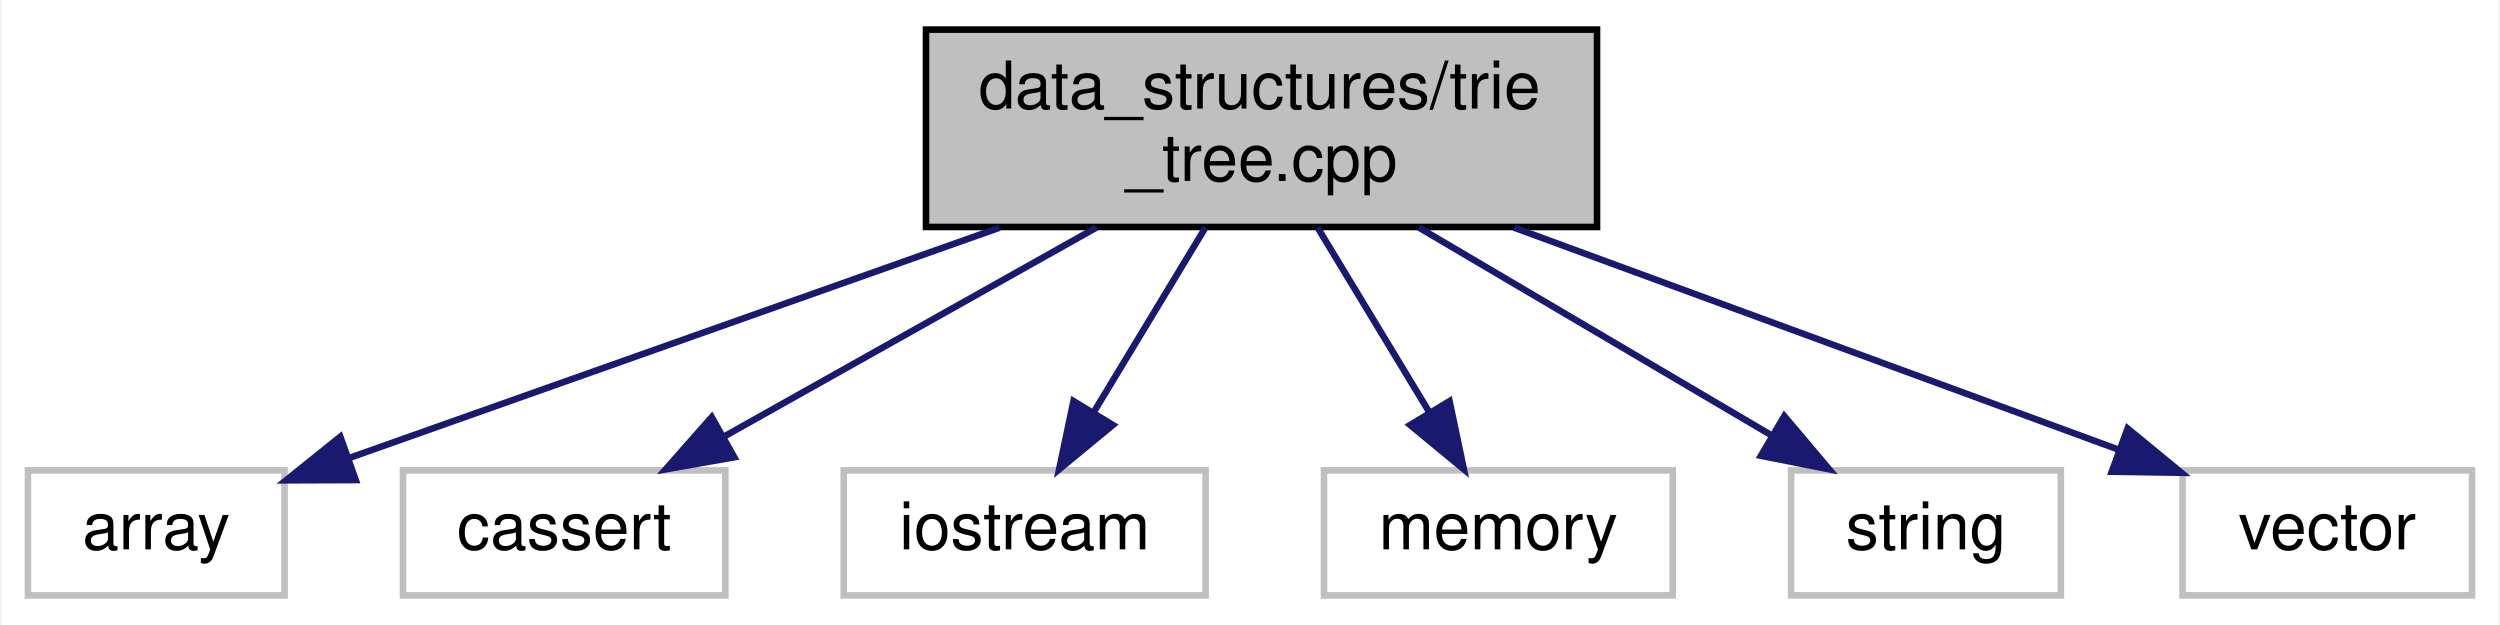
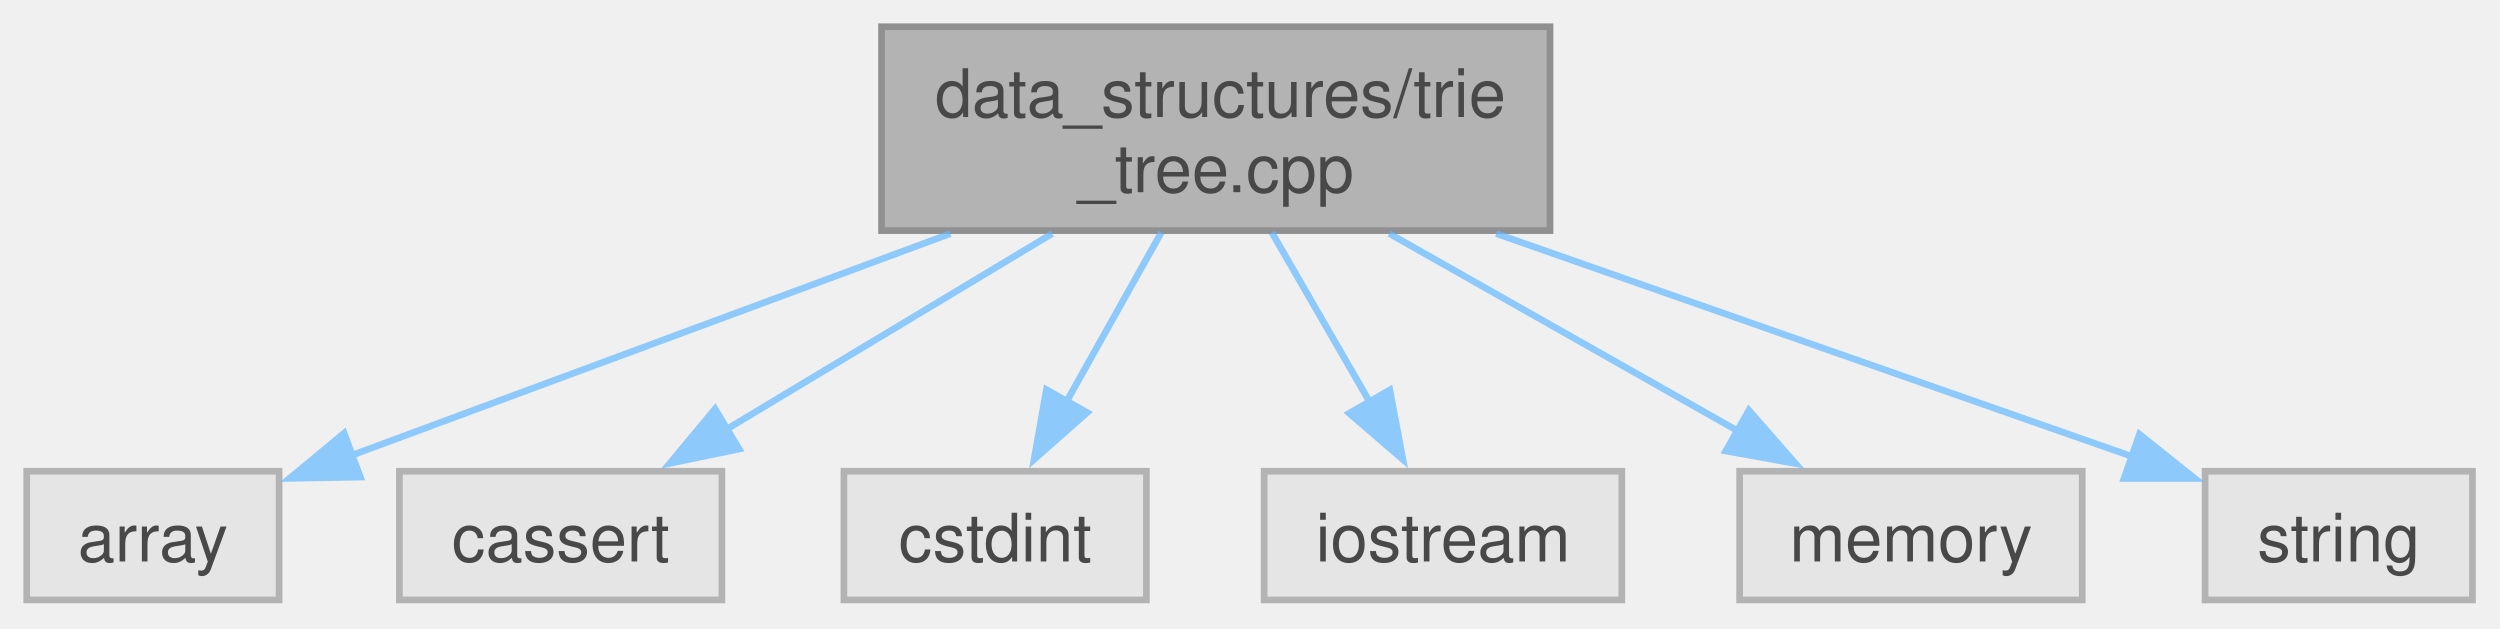
- <svg xmlns="http://www.w3.org/2000/svg" xmlns:xlink="http://www.w3.org/1999/xlink" width="380pt" height="95pt" viewBox="0.00 0.00 379.50 95.00">
-   <g id="graph0" class="graph" transform="scale(1 1) rotate(0) translate(4 91)">
-     <polygon fill="white" stroke="transparent" points="-4,4 -4,-91 375.5,-91 375.5,4 -4,4" />
-     <g id="node1" class="node">
-       <g id="a_node1">
-         <a xlink:title="Implementation of Trie data structure for English alphabets in small characters.">
-           <polygon fill="#bfbfbf" stroke="black" points="136.5,-56.5 136.5,-86.5 238.5,-86.5 238.5,-56.5 136.5,-56.5" />
-           <text text-anchor="start" x="144.5" y="-74.5" font-family="Helvetica,sans-Serif" font-size="10.00">data_structures/trie</text>
-           <text text-anchor="middle" x="187.5" y="-63.5" font-family="Helvetica,sans-Serif" font-size="10.00">_tree.cpp</text>
-         </a>
+ <svg xmlns="http://www.w3.org/2000/svg" xmlns:xlink="http://www.w3.org/1999/xlink" width="374pt" height="94pt" viewBox="0.00 0.00 374.00 94.00">
+   <svg id="main" version="1.1" xml:space="preserve">
+     <style type="text/css">
+ .node, .edge {opacity: 0.7;}
+ .node.selected, .edge.selected {opacity: 1;}
+ .edge:hover path { stroke: red; }
+ .edge:hover polygon { stroke: red; fill: red; }
+ </style>
+     <svg id="graph" class="graph">
+       <g id="graph0" class="graph" transform="scale(1 1) rotate(0) translate(4 89.75)">
+         <g id="Node000001" class="node">
+           <g id="a_Node000001">
+             <a xlink:title="Implementation of Trie data structure for English alphabets in small characters.">
+               <polygon fill="#999999" stroke="#666666" points="227.88,-85.75 127.88,-85.75 127.88,-55.25 227.88,-55.25 227.88,-85.75" />
+               <text xml:space="preserve" text-anchor="start" x="135.88" y="-72.25" font-family="Helvetica,sans-Serif" font-size="10.00">data_structures/trie</text>
+               <text xml:space="preserve" text-anchor="middle" x="177.88" y="-61" font-family="Helvetica,sans-Serif" font-size="10.00">_tree.cpp</text>
+             </a>
+           </g>
+         </g>
+         <g id="Node000002" class="node">
+           <g id="a_Node000002">
+             <a xlink:title=" ">
+               <polygon fill="#e0e0e0" stroke="#999999" points="37.75,-19.25 0,-19.25 0,0 37.75,0 37.75,-19.25" />
+               <text xml:space="preserve" text-anchor="middle" x="18.88" y="-5.75" font-family="Helvetica,sans-Serif" font-size="10.00">array</text>
+             </a>
+           </g>
+         </g>
+         <g id="edge1_Node000001_Node000002" class="edge">
+           <g id="a_edge1_Node000001_Node000002">
+             <a xlink:title=" ">
+               <path fill="none" stroke="#63b8ff" d="M138.16,-54.8C110.4,-44.52 73.93,-31.01 48.65,-21.65" />
+               <polygon fill="#63b8ff" stroke="#63b8ff" points="49.91,-18.38 39.32,-18.19 47.48,-24.95 49.91,-18.38" />
+             </a>
+           </g>
+         </g>
+         <g id="Node000003" class="node">
+           <g id="a_Node000003">
+             <a xlink:title=" ">
+               <polygon fill="#e0e0e0" stroke="#999999" points="104,-19.25 55.75,-19.25 55.75,0 104,0 104,-19.25" />
+               <text xml:space="preserve" text-anchor="middle" x="79.88" y="-5.75" font-family="Helvetica,sans-Serif" font-size="10.00">cassert</text>
+             </a>
+           </g>
+         </g>
+         <g id="edge2_Node000001_Node000003" class="edge">
+           <g id="a_edge2_Node000001_Node000003">
+             <a xlink:title=" ">
+               <path fill="none" stroke="#63b8ff" d="M153.4,-54.8C138.47,-45.83 119.46,-34.41 104.51,-25.42" />
+               <polygon fill="#63b8ff" stroke="#63b8ff" points="106.58,-22.58 96.2,-20.43 102.97,-28.58 106.58,-22.58" />
+             </a>
+           </g>
+         </g>
+         <g id="Node000004" class="node">
+           <g id="a_Node000004">
+             <a xlink:title=" ">
+               <polygon fill="#e0e0e0" stroke="#999999" points="167.5,-19.25 122.25,-19.25 122.25,0 167.5,0 167.5,-19.25" />
+               <text xml:space="preserve" text-anchor="middle" x="144.88" y="-5.75" font-family="Helvetica,sans-Serif" font-size="10.00">cstdint</text>
+             </a>
+           </g>
+         </g>
+         <g id="edge3_Node000001_Node000004" class="edge">
+           <g id="a_edge3_Node000001_Node000004">
+             <a xlink:title=" ">
+               <path fill="none" stroke="#63b8ff" d="M169.72,-54.95C165.42,-47.28 160.09,-37.77 155.48,-29.54" />
+               <polygon fill="#63b8ff" stroke="#63b8ff" points="158.64,-28.03 150.7,-21.02 152.54,-31.46 158.64,-28.03" />
+             </a>
+           </g>
+         </g>
+         <g id="Node000005" class="node">
+           <g id="a_Node000005">
+             <a xlink:title=" ">
+               <polygon fill="#e0e0e0" stroke="#999999" points="238.62,-19.25 185.12,-19.25 185.12,0 238.62,0 238.62,-19.25" />
+               <text xml:space="preserve" text-anchor="middle" x="211.88" y="-5.75" font-family="Helvetica,sans-Serif" font-size="10.00">iostream</text>
+             </a>
+           </g>
+         </g>
+         <g id="edge4_Node000001_Node000005" class="edge">
+           <g id="a_edge4_Node000001_Node000005">
+             <a xlink:title=" ">
+               <path fill="none" stroke="#63b8ff" d="M186.28,-54.95C190.71,-47.28 196.2,-37.77 200.95,-29.54" />
+               <polygon fill="#63b8ff" stroke="#63b8ff" points="203.91,-31.42 205.88,-21.01 197.84,-27.92 203.91,-31.42" />
+             </a>
+           </g>
+         </g>
+         <g id="Node000006" class="node">
+           <g id="a_Node000006">
+             <a xlink:title=" ">
+               <polygon fill="#e0e0e0" stroke="#999999" points="307.5,-19.25 256.25,-19.25 256.25,0 307.5,0 307.5,-19.25" />
+               <text xml:space="preserve" text-anchor="middle" x="281.88" y="-5.75" font-family="Helvetica,sans-Serif" font-size="10.00">memory</text>
+             </a>
+           </g>
+         </g>
+         <g id="edge5_Node000001_Node000006" class="edge">
+           <g id="a_edge5_Node000001_Node000006">
+             <a xlink:title=" ">
+               <path fill="none" stroke="#63b8ff" d="M203.85,-54.8C219.84,-45.74 240.26,-34.19 256.19,-25.16" />
+               <polygon fill="#63b8ff" stroke="#63b8ff" points="257.63,-28.37 264.61,-20.4 254.18,-22.28 257.63,-28.37" />
+             </a>
+           </g>
+         </g>
+         <g id="Node000007" class="node">
+           <g id="a_Node000007">
+             <a xlink:title=" ">
+               <polygon fill="#e0e0e0" stroke="#999999" points="365.88,-19.25 325.88,-19.25 325.88,0 365.88,0 365.88,-19.25" />
+               <text xml:space="preserve" text-anchor="middle" x="345.88" y="-5.75" font-family="Helvetica,sans-Serif" font-size="10.00">string</text>
+             </a>
+           </g>
+         </g>
+         <g id="edge6_Node000001_Node000007" class="edge">
+           <g id="a_edge6_Node000001_Node000007">
+             <a xlink:title=" ">
+               <path fill="none" stroke="#63b8ff" d="M219.84,-54.8C249.43,-44.42 288.4,-30.77 315.13,-21.4" />
+               <polygon fill="#63b8ff" stroke="#63b8ff" points="316.07,-24.78 324.35,-18.17 313.75,-18.17 316.07,-24.78" />
+             </a>
+           </g>
+         </g>
      </g>
-     </g>
-     <g id="node2" class="node">
-       <g id="a_node2">
-         <a xlink:title=" ">
-           <polygon fill="white" stroke="#bfbfbf" points="0,-0.5 0,-19.5 39,-19.5 39,-0.5 0,-0.5" />
-           <text text-anchor="middle" x="19.5" y="-7.5" font-family="Helvetica,sans-Serif" font-size="10.00">array</text>
-         </a>
-       </g>
-     </g>
-     <g id="edge1" class="edge">
-       <path fill="none" stroke="midnightblue" d="M147.69,-56.4C117.4,-45.67 76.4,-31.15 49.01,-21.45" />
-       <polygon fill="midnightblue" stroke="midnightblue" points="49.82,-18.03 39.22,-17.99 47.48,-24.62 49.82,-18.03" />
-     </g>
-     <g id="node3" class="node">
-       <g id="a_node3">
-         <a xlink:title=" ">
-           <polygon fill="white" stroke="#bfbfbf" points="57,-0.5 57,-19.5 106,-19.5 106,-0.5 57,-0.5" />
-           <text text-anchor="middle" x="81.5" y="-7.5" font-family="Helvetica,sans-Serif" font-size="10.00">cassert</text>
-         </a>
-       </g>
-     </g>
-     <g id="edge2" class="edge">
-       <path fill="none" stroke="midnightblue" d="M162.38,-56.4C145.23,-46.77 122.64,-34.09 105.69,-24.58" />
-       <polygon fill="midnightblue" stroke="midnightblue" points="107.36,-21.5 96.92,-19.66 103.93,-27.6 107.36,-21.5" />
-     </g>
-     <g id="node4" class="node">
-       <g id="a_node4">
-         <a xlink:title=" ">
-           <polygon fill="white" stroke="#bfbfbf" points="124,-0.5 124,-19.5 179,-19.5 179,-0.5 124,-0.5" />
-           <text text-anchor="middle" x="151.5" y="-7.5" font-family="Helvetica,sans-Serif" font-size="10.00">iostream</text>
-         </a>
-       </g>
-     </g>
-     <g id="edge3" class="edge">
-       <path fill="none" stroke="midnightblue" d="M178.97,-56.4C173.9,-48.02 167.43,-37.33 162.04,-28.42" />
-       <polygon fill="midnightblue" stroke="midnightblue" points="164.91,-26.4 156.74,-19.66 158.92,-30.03 164.91,-26.4" />
-     </g>
-     <g id="node5" class="node">
-       <g id="a_node5">
-         <a xlink:title=" ">
-           <polygon fill="white" stroke="#bfbfbf" points="197,-0.5 197,-19.5 250,-19.5 250,-0.5 197,-0.5" />
-           <text text-anchor="middle" x="223.5" y="-7.5" font-family="Helvetica,sans-Serif" font-size="10.00">memory</text>
-         </a>
-       </g>
-     </g>
-     <g id="edge4" class="edge">
-       <path fill="none" stroke="midnightblue" d="M196.03,-56.4C201.1,-48.02 207.57,-37.33 212.96,-28.42" />
-       <polygon fill="midnightblue" stroke="midnightblue" points="216.08,-30.03 218.26,-19.66 210.09,-26.4 216.08,-30.03" />
-     </g>
-     <g id="node6" class="node">
-       <g id="a_node6">
-         <a xlink:title=" ">
-           <polygon fill="white" stroke="#bfbfbf" points="268,-0.5 268,-19.5 309,-19.5 309,-0.5 268,-0.5" />
-           <text text-anchor="middle" x="288.5" y="-7.5" font-family="Helvetica,sans-Serif" font-size="10.00">string</text>
-         </a>
-       </g>
-     </g>
-     <g id="edge5" class="edge">
-       <path fill="none" stroke="midnightblue" d="M211.44,-56.4C227.63,-46.86 248.91,-34.32 265,-24.84" />
-       <polygon fill="midnightblue" stroke="midnightblue" points="266.96,-27.75 273.8,-19.66 263.41,-21.72 266.96,-27.75" />
-     </g>
-     <g id="node7" class="node">
-       <g id="a_node7">
-         <a xlink:title=" ">
-           <polygon fill="white" stroke="#bfbfbf" points="327.5,-0.5 327.5,-19.5 371.5,-19.5 371.5,-0.5 327.5,-0.5" />
-           <text text-anchor="middle" x="349.5" y="-7.5" font-family="Helvetica,sans-Serif" font-size="10.00">vector</text>
-         </a>
-       </g>
-     </g>
-     <g id="edge6" class="edge">
-       <path fill="none" stroke="midnightblue" d="M225.89,-56.4C253.93,-46.1 291.5,-32.3 317.83,-22.63" />
-       <polygon fill="midnightblue" stroke="midnightblue" points="319.15,-25.87 327.33,-19.14 316.74,-19.3 319.15,-25.87" />
-     </g>
-   </g>
+     </svg>
+   </svg>
+   <style type="text/css">
+ 
+ [data-mouse-over-selected='false'] { opacity: 0.7; }
+ [data-mouse-over-selected='true']  { opacity: 1.0; }
+ 
+ </style>
</svg>
